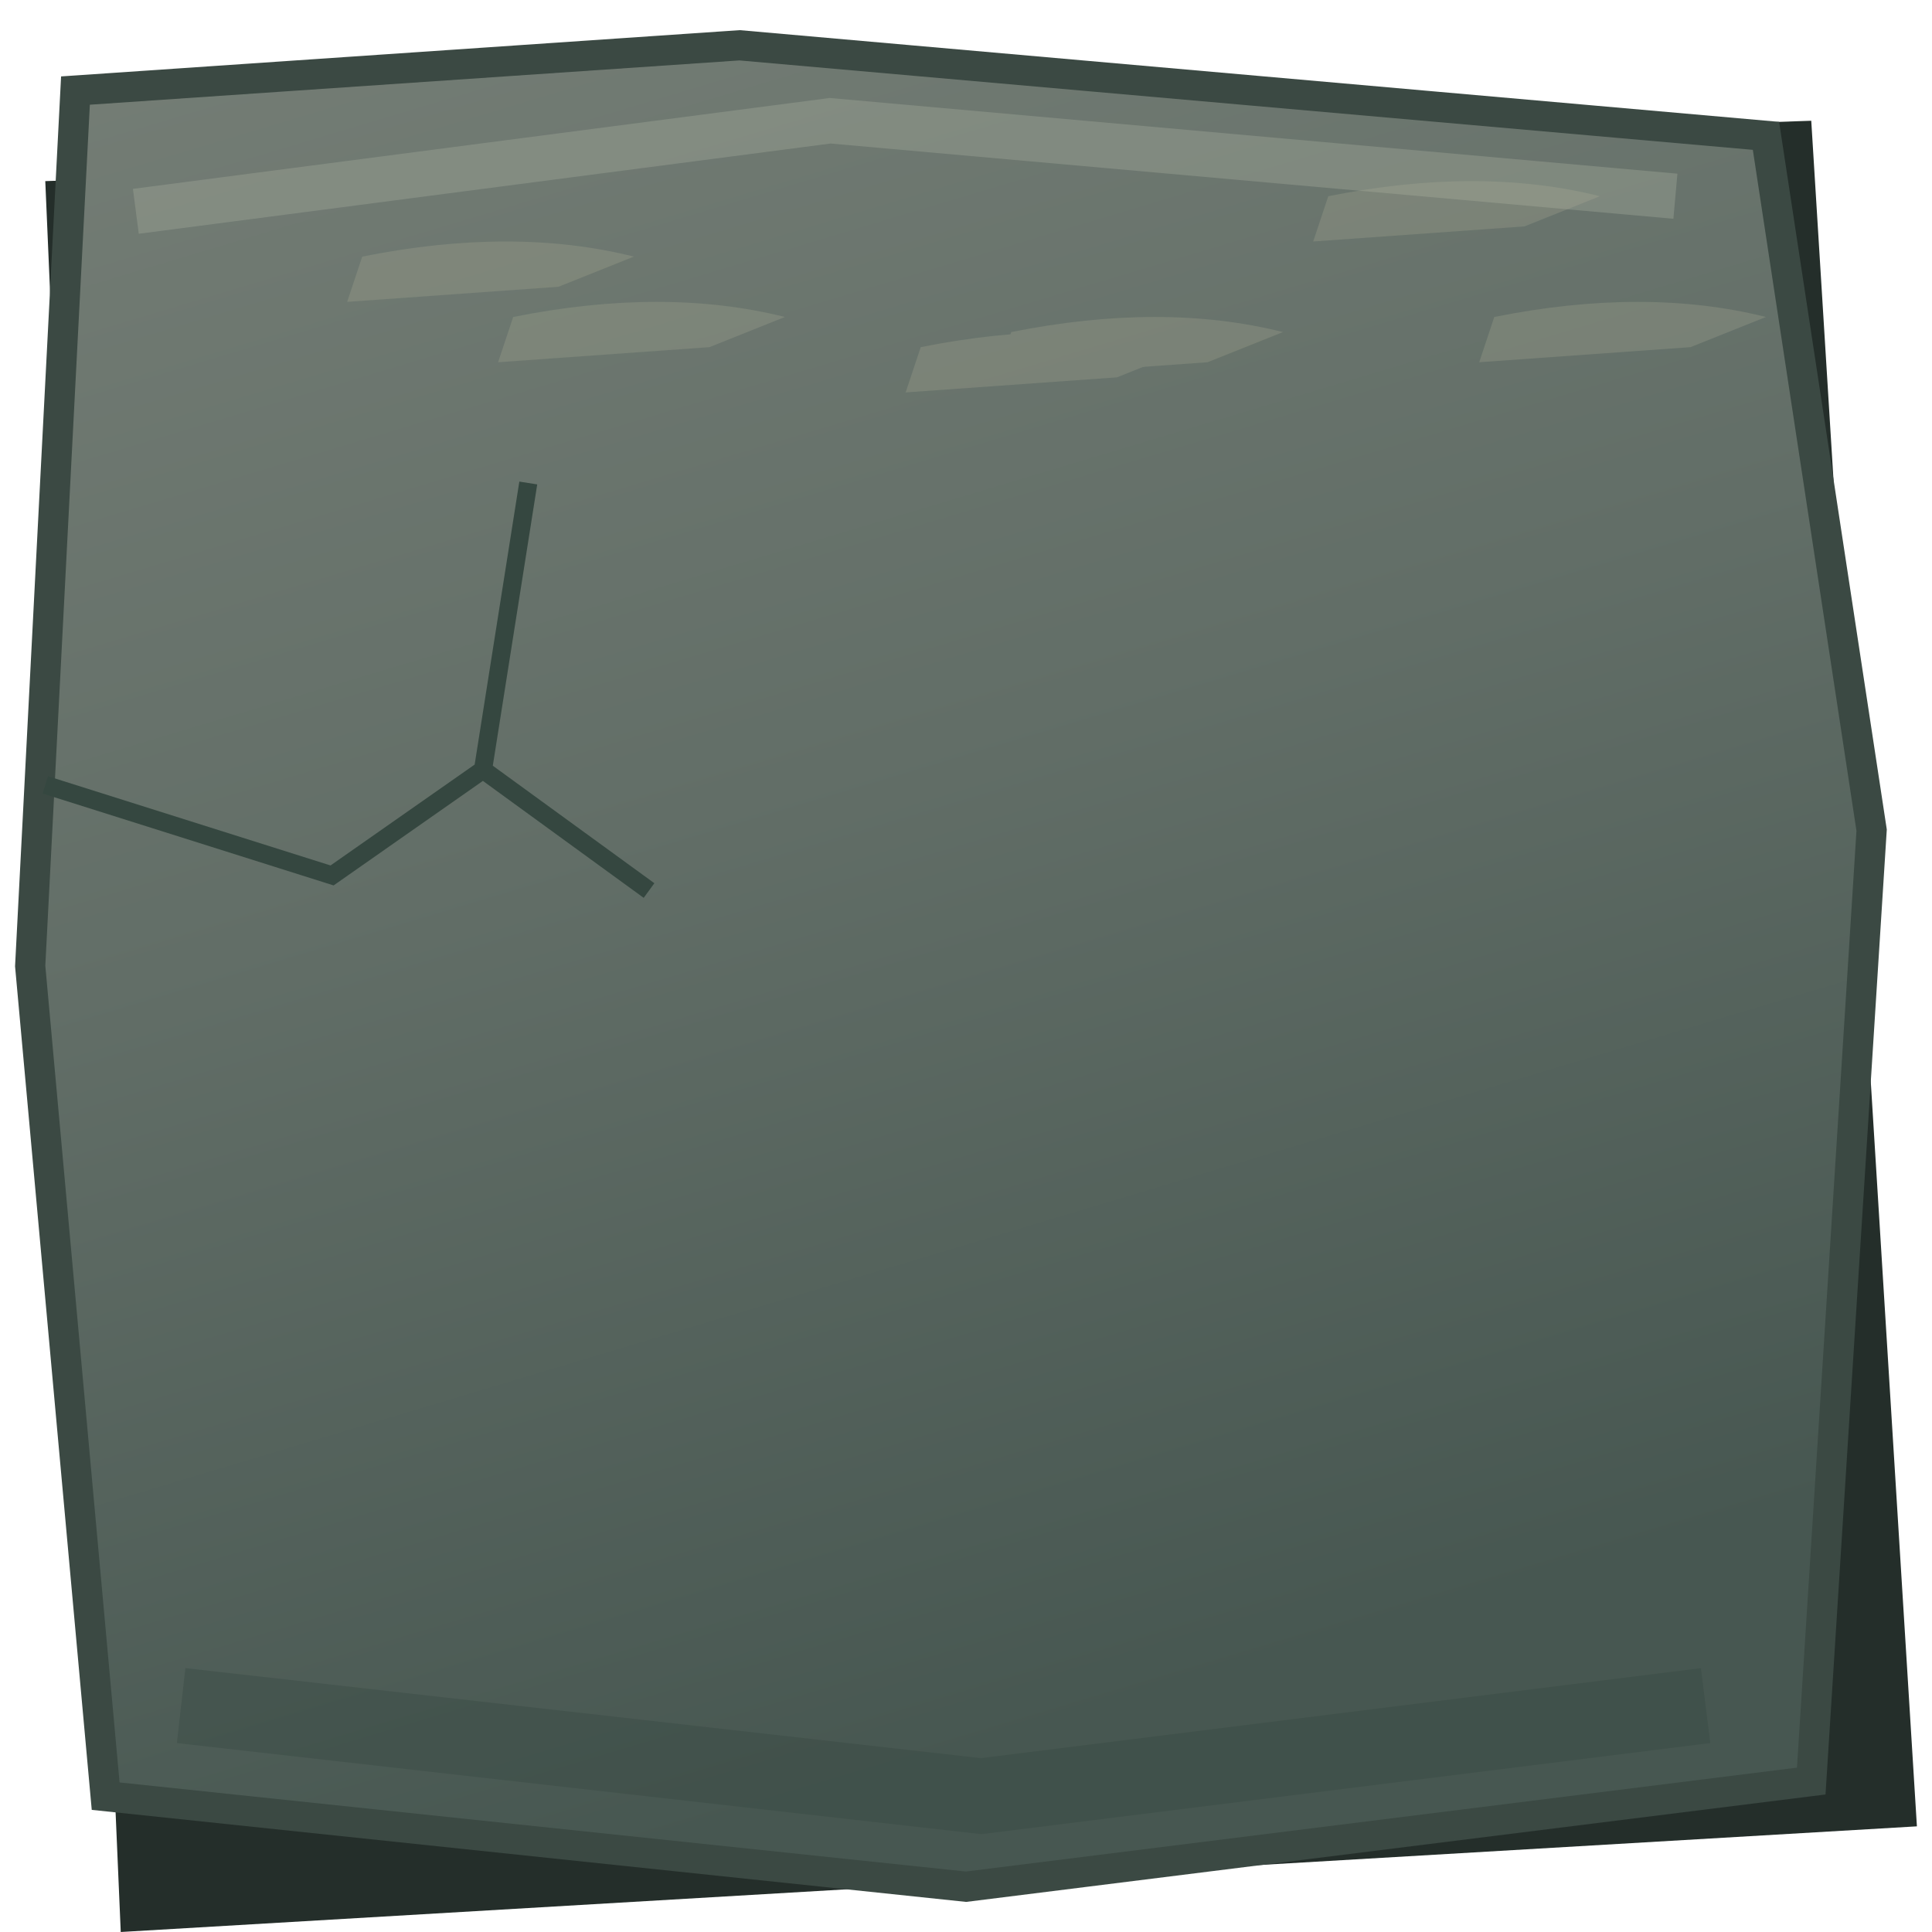
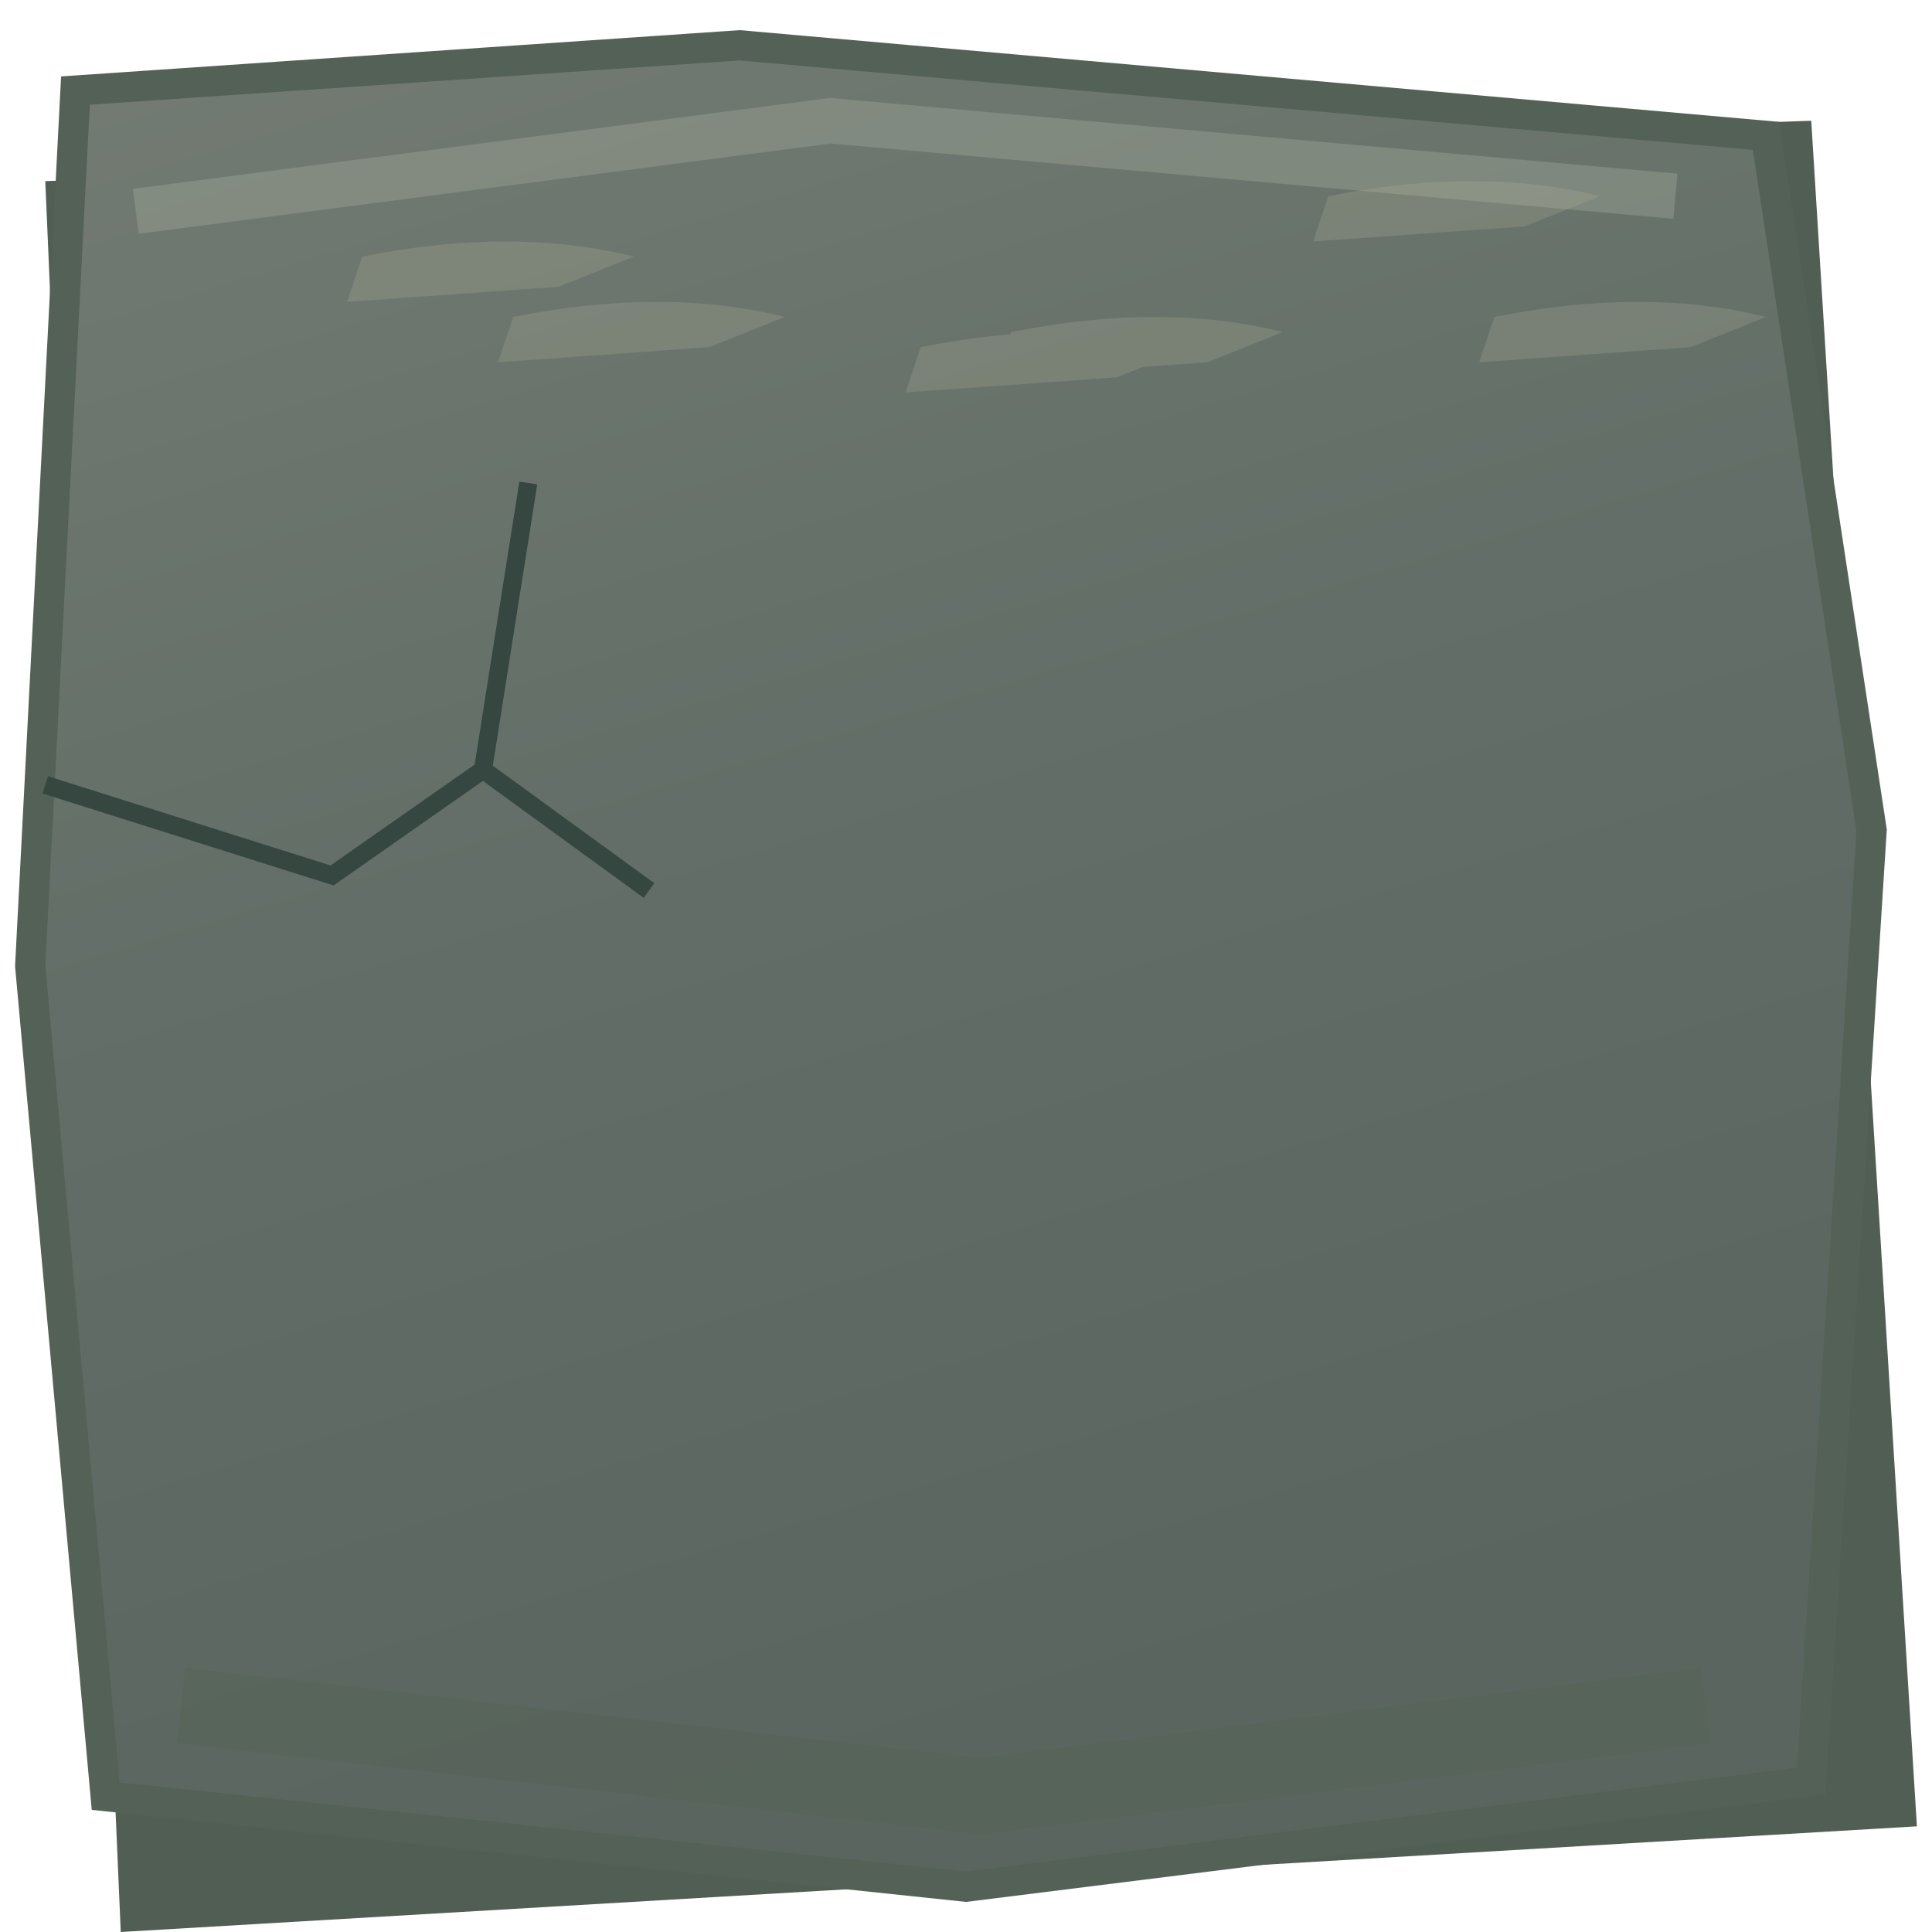
<svg xmlns="http://www.w3.org/2000/svg" width="128" height="128" viewBox="0 0 128 128">
  <defs>
    <linearGradient id="stone" x2=".3" y2="1">
-       <stop stop-color="#747d75" />
+       <stop stop-color="#737b73" />
      <stop offset=".48" stop-color="#626e67" />
-       <stop offset="1" stop-color="#475751" />
+       <stop offset="1" stop-color="#59655e" />
    </linearGradient>
    <linearGradient id="wall" x2=".2" y2="1">
      <stop stop-color="#879087" />
      <stop offset="1" stop-color="#515f59" />
    </linearGradient>
    <radialGradient id="soil">
      <stop stop-color="#4a4c3d" />
      <stop offset="1" stop-color="#252f2b" />
    </radialGradient>
    <radialGradient id="light">
      <stop stop-color="#dfab6b" stop-opacity=".23" />
      <stop offset="1" stop-color="#dfab6b" stop-opacity="0" />
    </radialGradient>
  </defs>
  <g id="underpaint">
-     <path d="M3 12L120 8 127 121 8 128Z" fill="#242e2a" />
+     <path d="M3 12L120 8 127 121 8 128Z" fill="#515e54" />
  </g>
  <g id="stone-planes">
-     <polygon points="5,6 49,3 117,9 124,55 120,118 64,125 7,119 2,64" fill="url(#stone)" stroke="#3b4943" stroke-width="2" />
+     <polygon points="5,6 49,3 117,9 124,55 120,118 64,125 7,119 2,64" fill="url(#stone)" stroke="#536157" stroke-width="2" />
    <path d="M9 14L55 8 111 13" fill="none" stroke="#a1a99a" stroke-opacity=".4" stroke-width="3" />
-     <path d="M12 113L65 119 113 113" fill="none" stroke="#34453f" stroke-width="5" opacity=".35" />
+     <path d="M12 113L65 119 113 113" fill="none" stroke="#536054" stroke-width="5" opacity=".35" />
  </g>
  <g id="brush-wear" opacity=".24">
    <path d="M61 23q10 -2 18 0l-5 2-14 1Z" fill="#b2b39a" />
    <path d="M24 17q10 -2 18 0l-5 2-14 1Z" fill="#b2b39a" />
    <path d="M34 21q10 -2 18 0l-5 2-14 1Z" fill="#b2b39a" />
    <path d="M88 13q10 -2 18 0l-5 2-14 1Z" fill="#b2b39a" />
    <path d="M67 22q10 -2 18 0l-5 2-14 1Z" fill="#b2b39a" />
    <path d="M99 21q10 -2 18 0l-5 2-14 1Z" fill="#b2b39a" />
  </g>
  <g id="cracks" stroke="#354740" stroke-width="1.2" fill="none">
    <path d="M3 52l19 6 10 -7 11 8m-11 -8 3 -19" />
  </g>
</svg>
